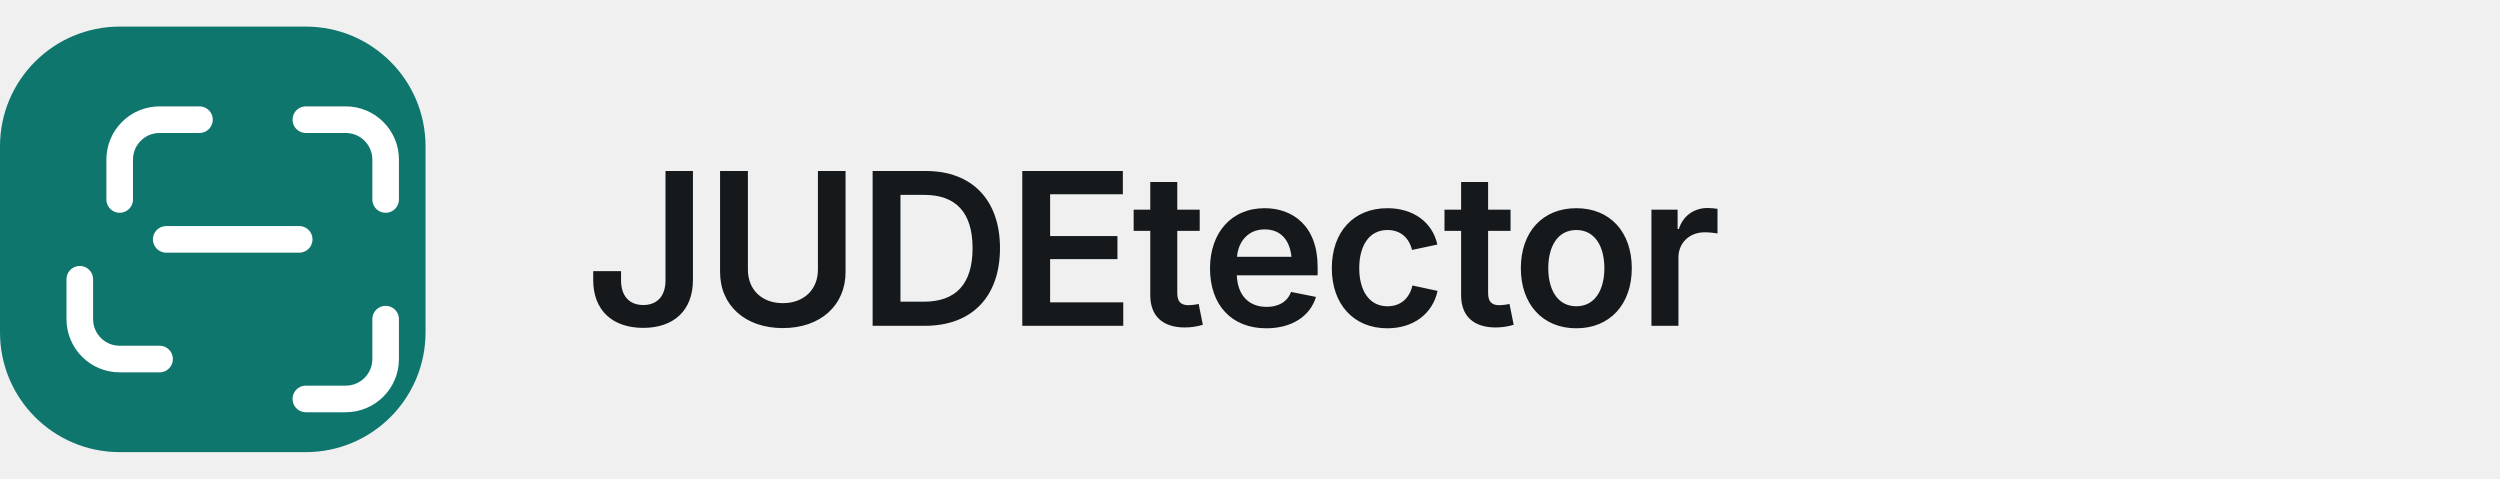
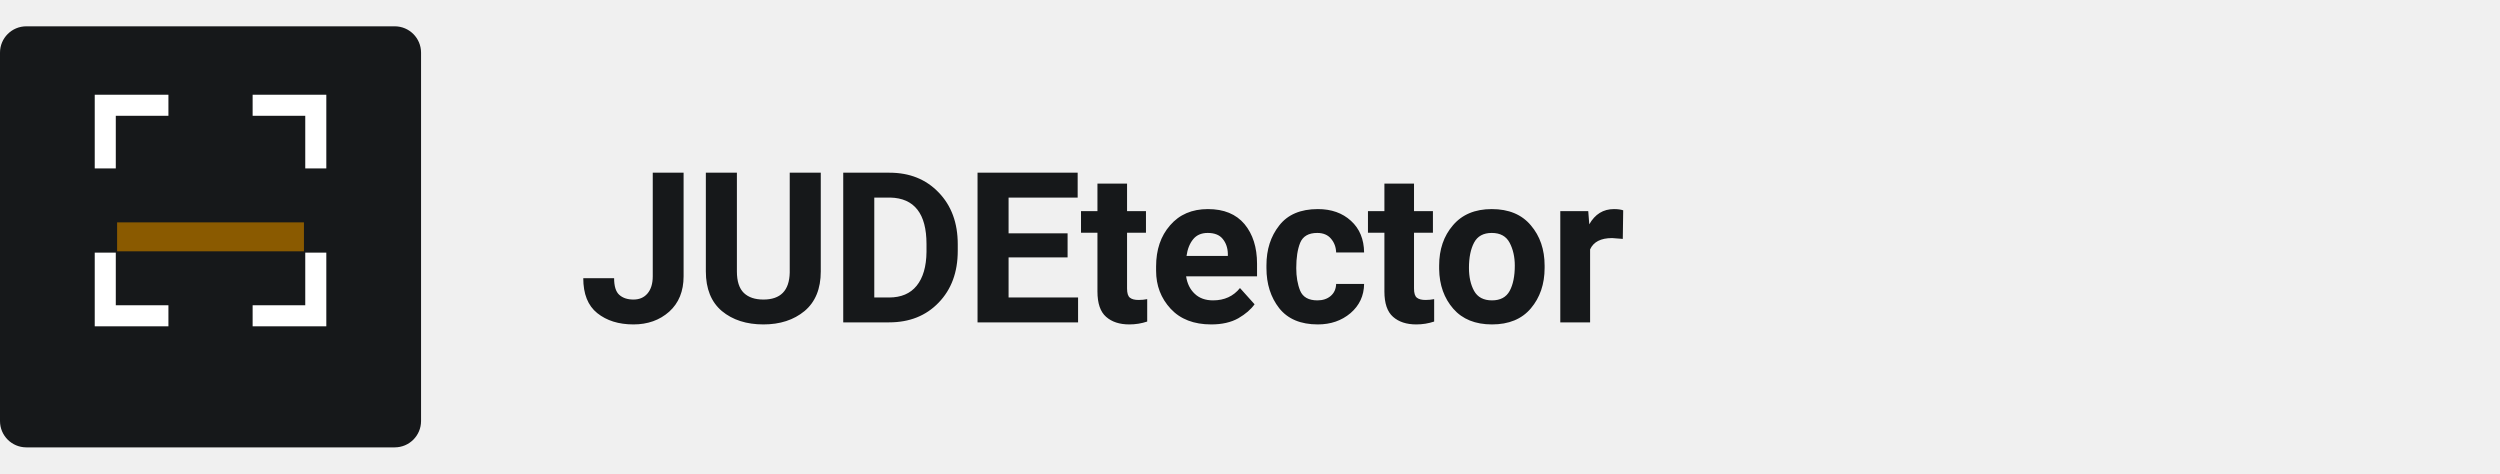
- <svg xmlns="http://www.w3.org/2000/svg" width="188" height="36" viewBox="0 0 188 36" role="img" aria-label="JUDEtector">
-   <rect x="0" y="2" width="32" height="32" rx="9" fill="#0F766E" />
-   <g fill="none" stroke="#FFFFFF" stroke-width="2" stroke-linecap="round" stroke-linejoin="round">
-     <path d="M9 15v-3a3 3 0 0 1 3-3h3" />
-     <path d="M23 9h3a3 3 0 0 1 3 3v3" />
-     <path d="M29 24v3a3 3 0 0 1-3 3h-3" />
-     <path d="M12 27H9a3 3 0 0 1-3-3v-3" />
-     <line x1="12.5" y1="18" x2="22.5" y2="18" />
+ <svg xmlns="http://www.w3.org/2000/svg" width="190" height="36" viewBox="0 0 190 36" role="img" aria-label="JUDEtector">
+   <rect x="0" y="2" width="32" height="32" rx="2" fill="#16181A" />
+   <g fill="none" stroke="#FFFFFF" stroke-width="1.6" stroke-linecap="square">
+     <path d="M8 12v-4h4" />
+     <path d="M20 8h4v4" />
+     <path d="M24 20v4h-4" />
+     <path d="M12 24H8v-4" />
  </g>
-   <text x="44" y="24.5" font-family="Inter, -apple-system, BlinkMacSystemFont, 'Segoe UI', system-ui, sans-serif" font-size="16" font-weight="600" fill="#16191C" letter-spacing="-0.3">JUDEtector</text>
+   <line x1="10" y1="18" x2="22" y2="18" stroke="#8A5A00" stroke-width="2.2" stroke-linecap="square" />
+   <text x="44" y="24.5" font-family="-apple-system, BlinkMacSystemFont, 'Segoe UI', Roboto, 'Helvetica Neue', Arial, sans-serif" font-size="16" font-weight="600" fill="#16181A" letter-spacing="-0.2">JUDEtector</text>
</svg>
